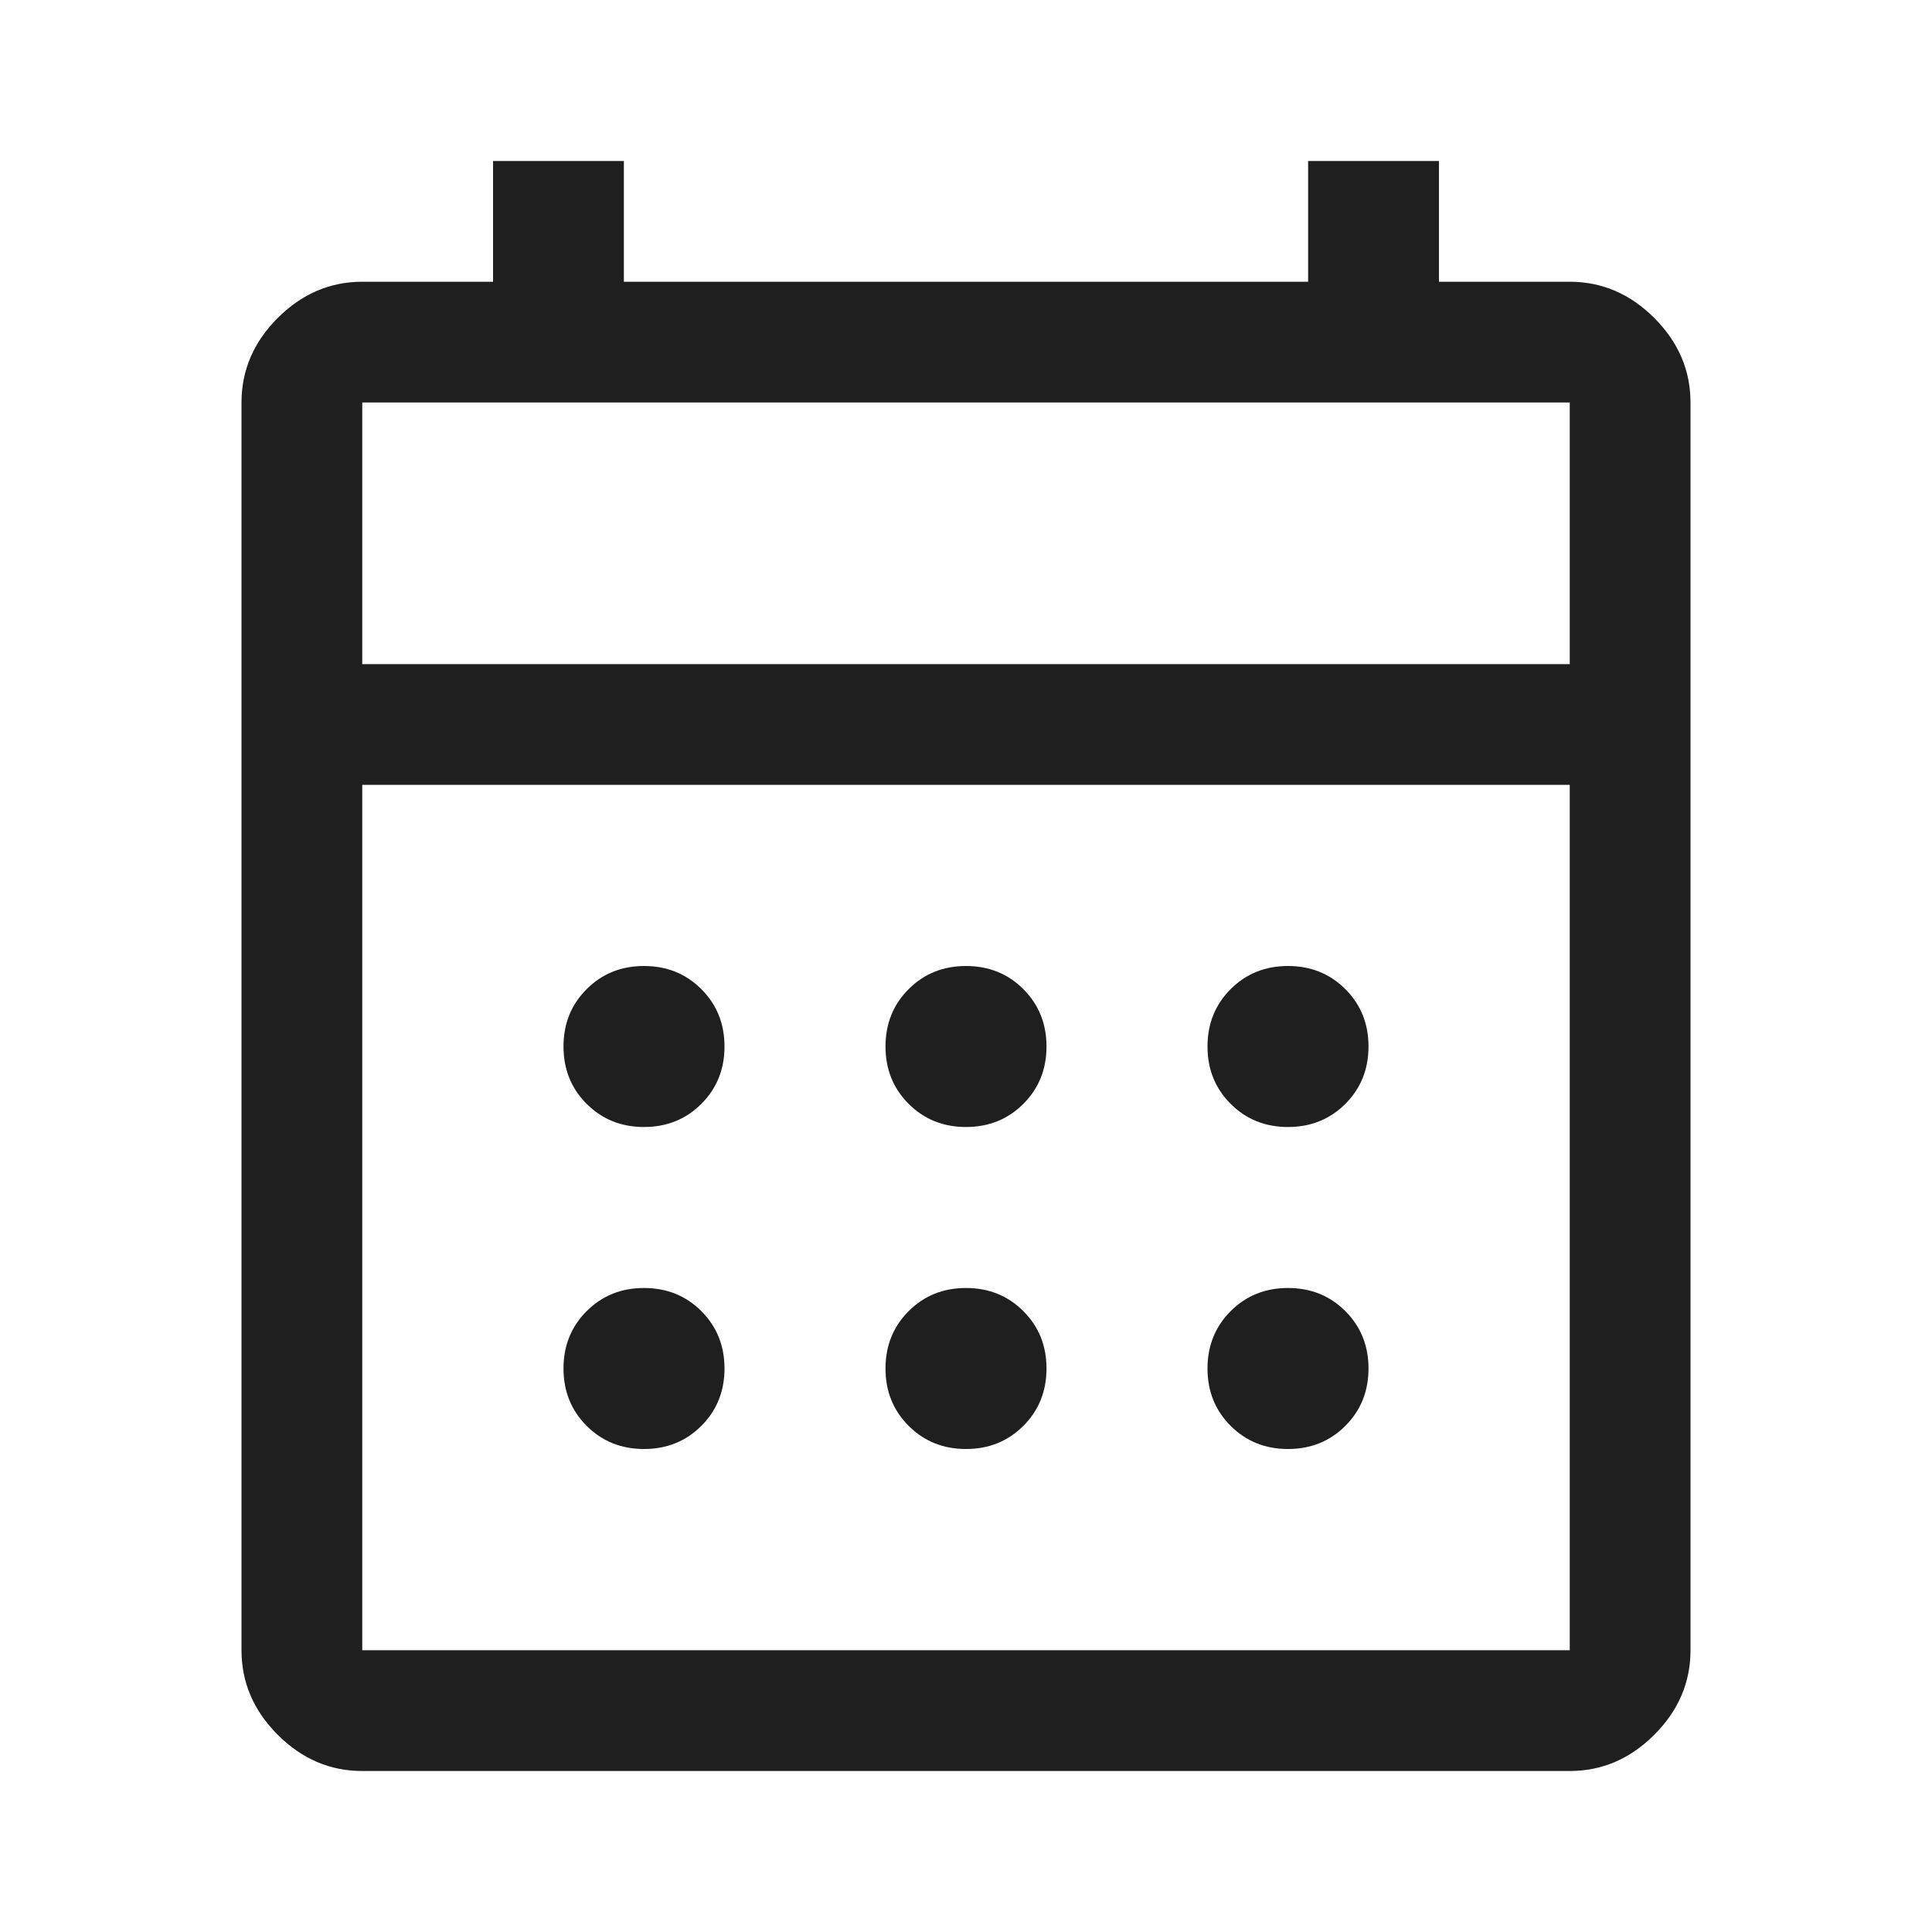
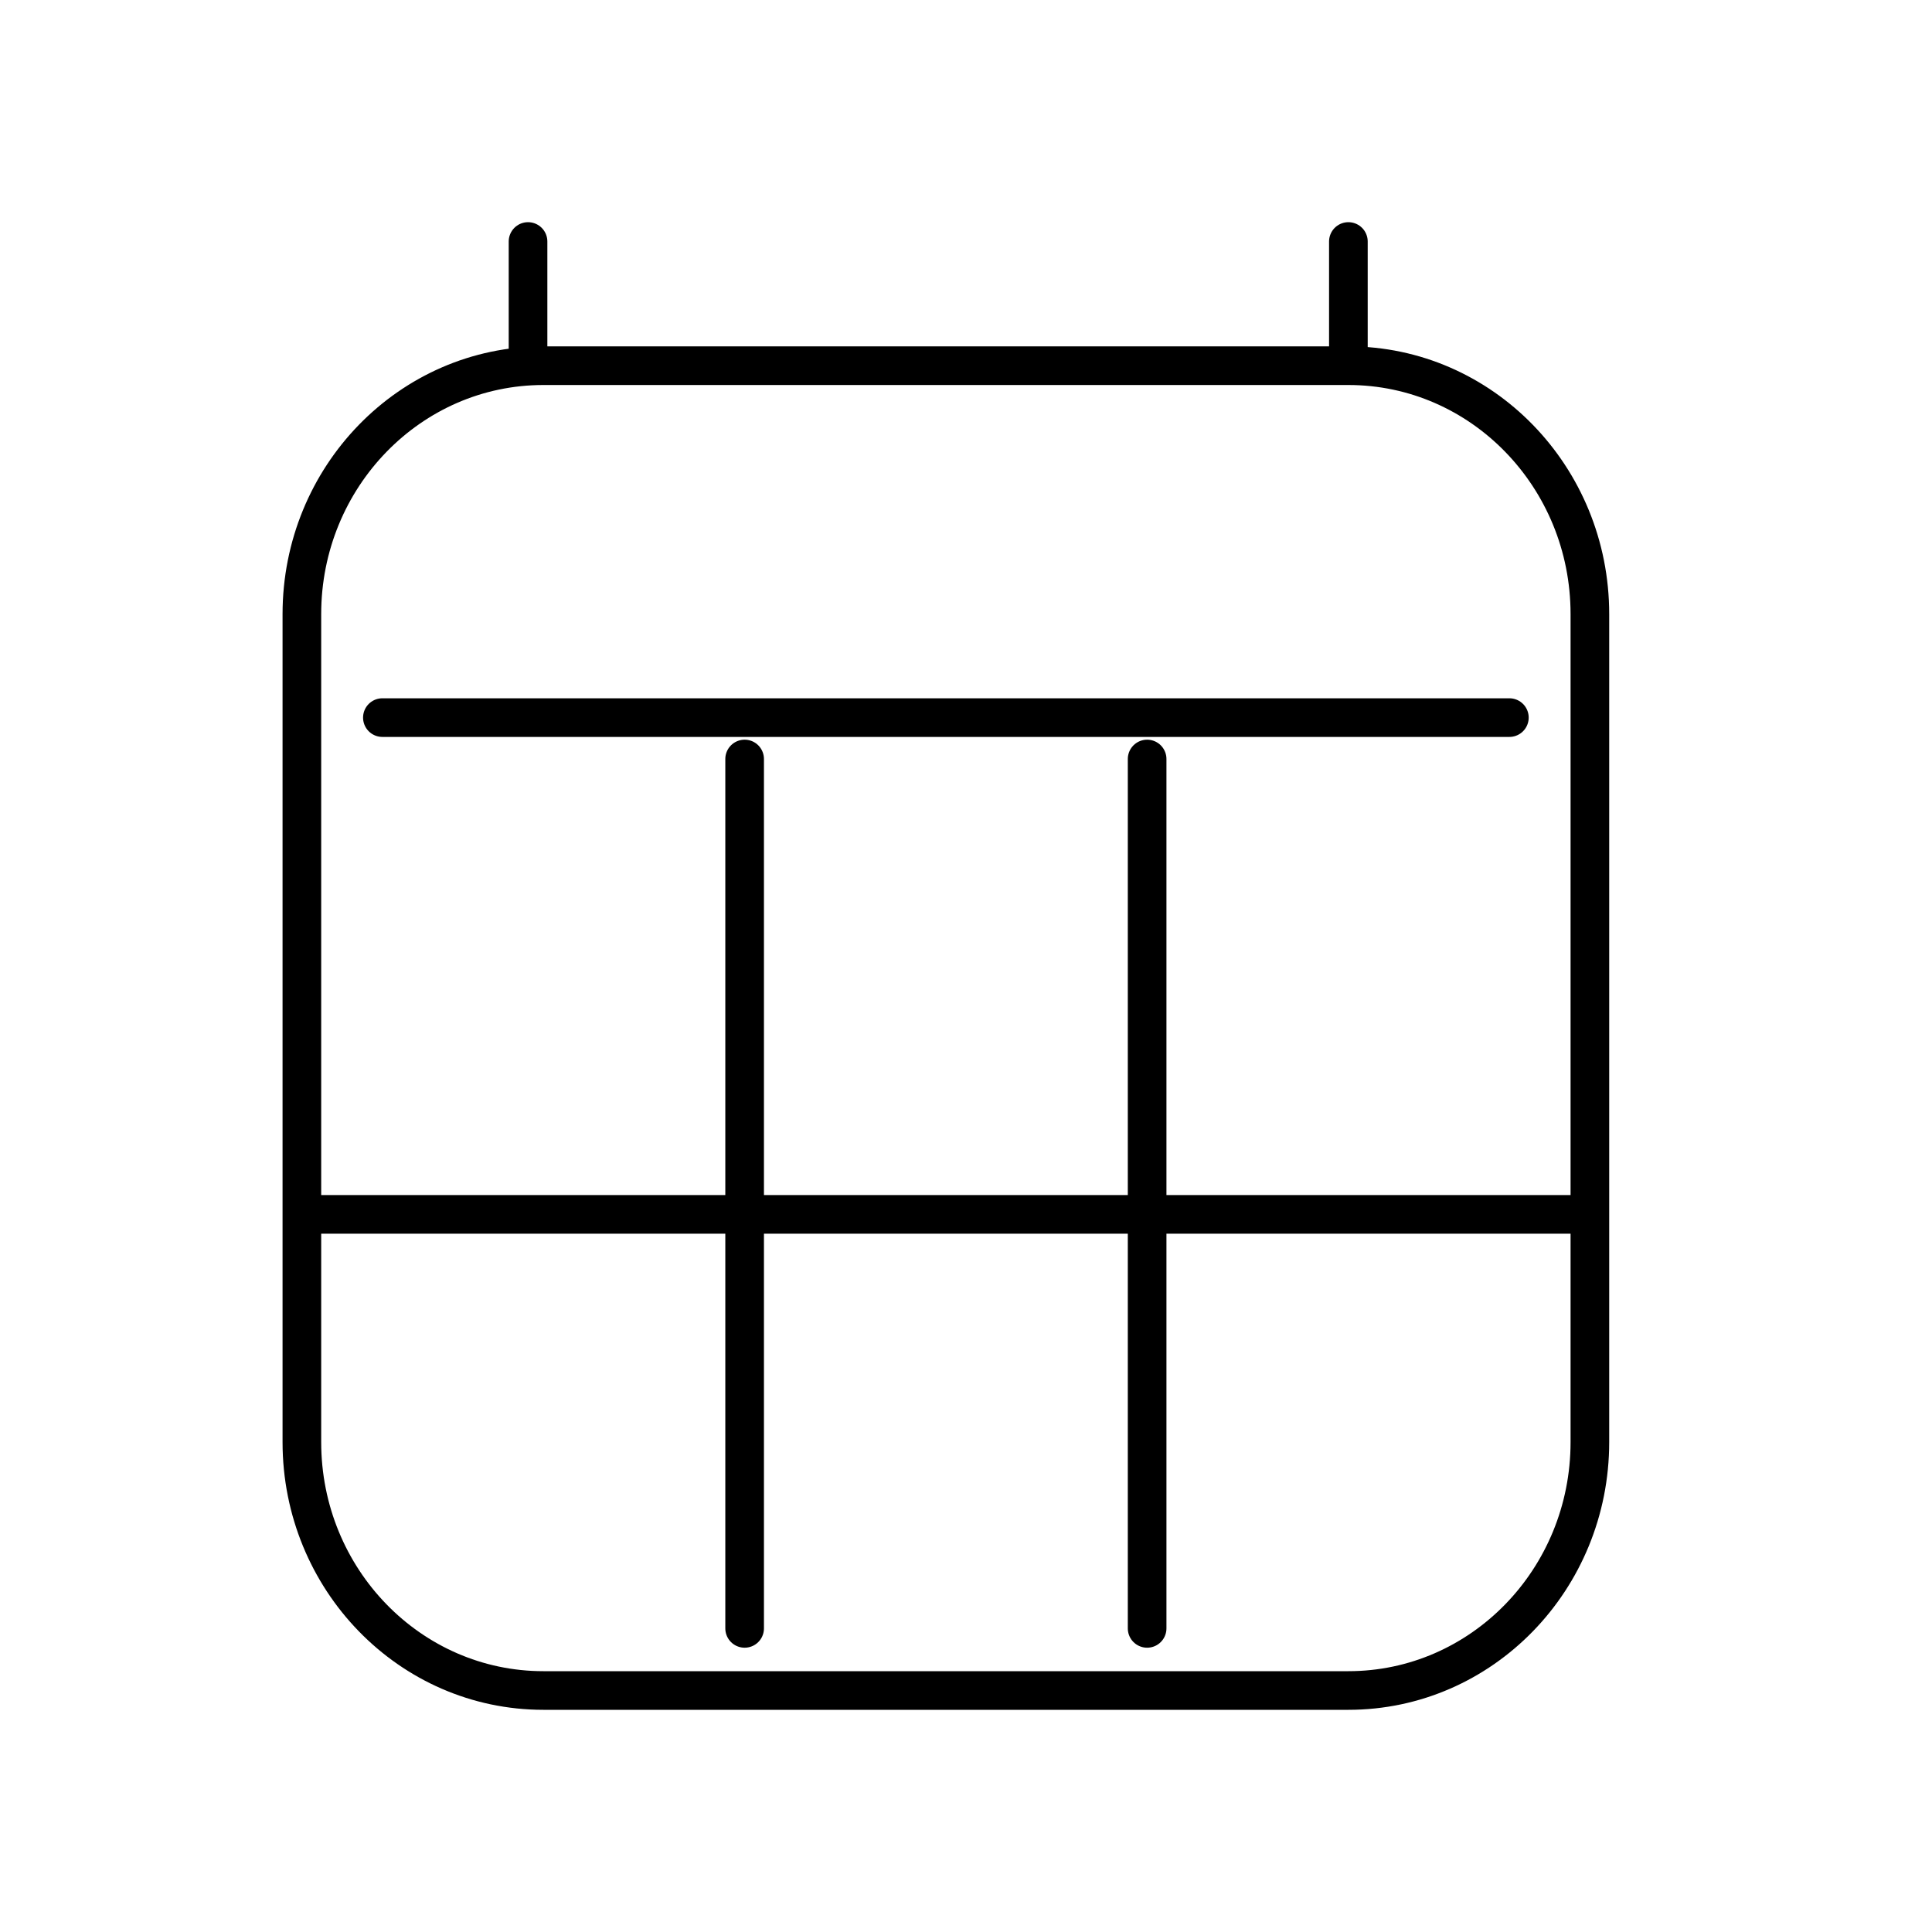
- <svg xmlns="http://www.w3.org/2000/svg" height="48px" viewBox="0 -960 960 960" width="48px" fill="#1f1f1f">
-   <path d="M180-80q-24 0-42-18t-18-42v-620q0-24 18-42t42-18h65v-60h65v60h340v-60h65v60h65q24 0 42 18t18 42v620q0 24-18 42t-42 18H180Zm0-60h600v-430H180v430Zm0-490h600v-130H180v130Zm0 0v-130 130Zm300 230q-17 0-28.5-11.5T440-440q0-17 11.5-28.5T480-480q17 0 28.5 11.5T520-440q0 17-11.5 28.5T480-400Zm-188.5-11.5Q280-423 280-440t11.5-28.5Q303-480 320-480t28.5 11.5Q360-457 360-440t-11.5 28.5Q337-400 320-400t-28.5-11.5ZM640-400q-17 0-28.5-11.5T600-440q0-17 11.5-28.5T640-480q17 0 28.5 11.5T680-440q0 17-11.5 28.5T640-400ZM480-240q-17 0-28.5-11.5T440-280q0-17 11.5-28.5T480-320q17 0 28.5 11.5T520-280q0 17-11.5 28.5T480-240Zm-188.5-11.5Q280-263 280-280t11.5-28.5Q303-320 320-320t28.5 11.5Q360-297 360-280t-11.5 28.5Q337-240 320-240t-28.5-11.5ZM640-240q-17 0-28.5-11.5T600-280q0-17 11.5-28.5T640-320q17 0 28.5 11.5T680-280q0 17-11.5 28.5T640-240Z" />
+ <svg xmlns="http://www.w3.org/2000/svg" width="100" height="100" viewBox="0 0 100 100" fill="none">
+   <path d="M19.792 37.143H78.125M27.331 12.5V18.929M69.792 12.5V18.928M69.792 18.928H28.125C21.221 18.928 15.625 24.685 15.625 31.786V74.643C15.625 81.744 21.221 87.5 28.125 87.5H69.792C76.695 87.5 82.292 81.744 82.292 74.643L82.292 31.786C82.292 24.685 76.695 18.928 69.792 18.928ZM82.292 62.857H59.375M59.375 62.857H38.542M59.375 62.857V84.285M59.375 62.857V39.286M38.542 62.857H15.625M38.542 62.857V84.285M38.542 62.857V39.286" stroke="black" stroke-width="2" stroke-linecap="round" stroke-linejoin="round" />
</svg>
